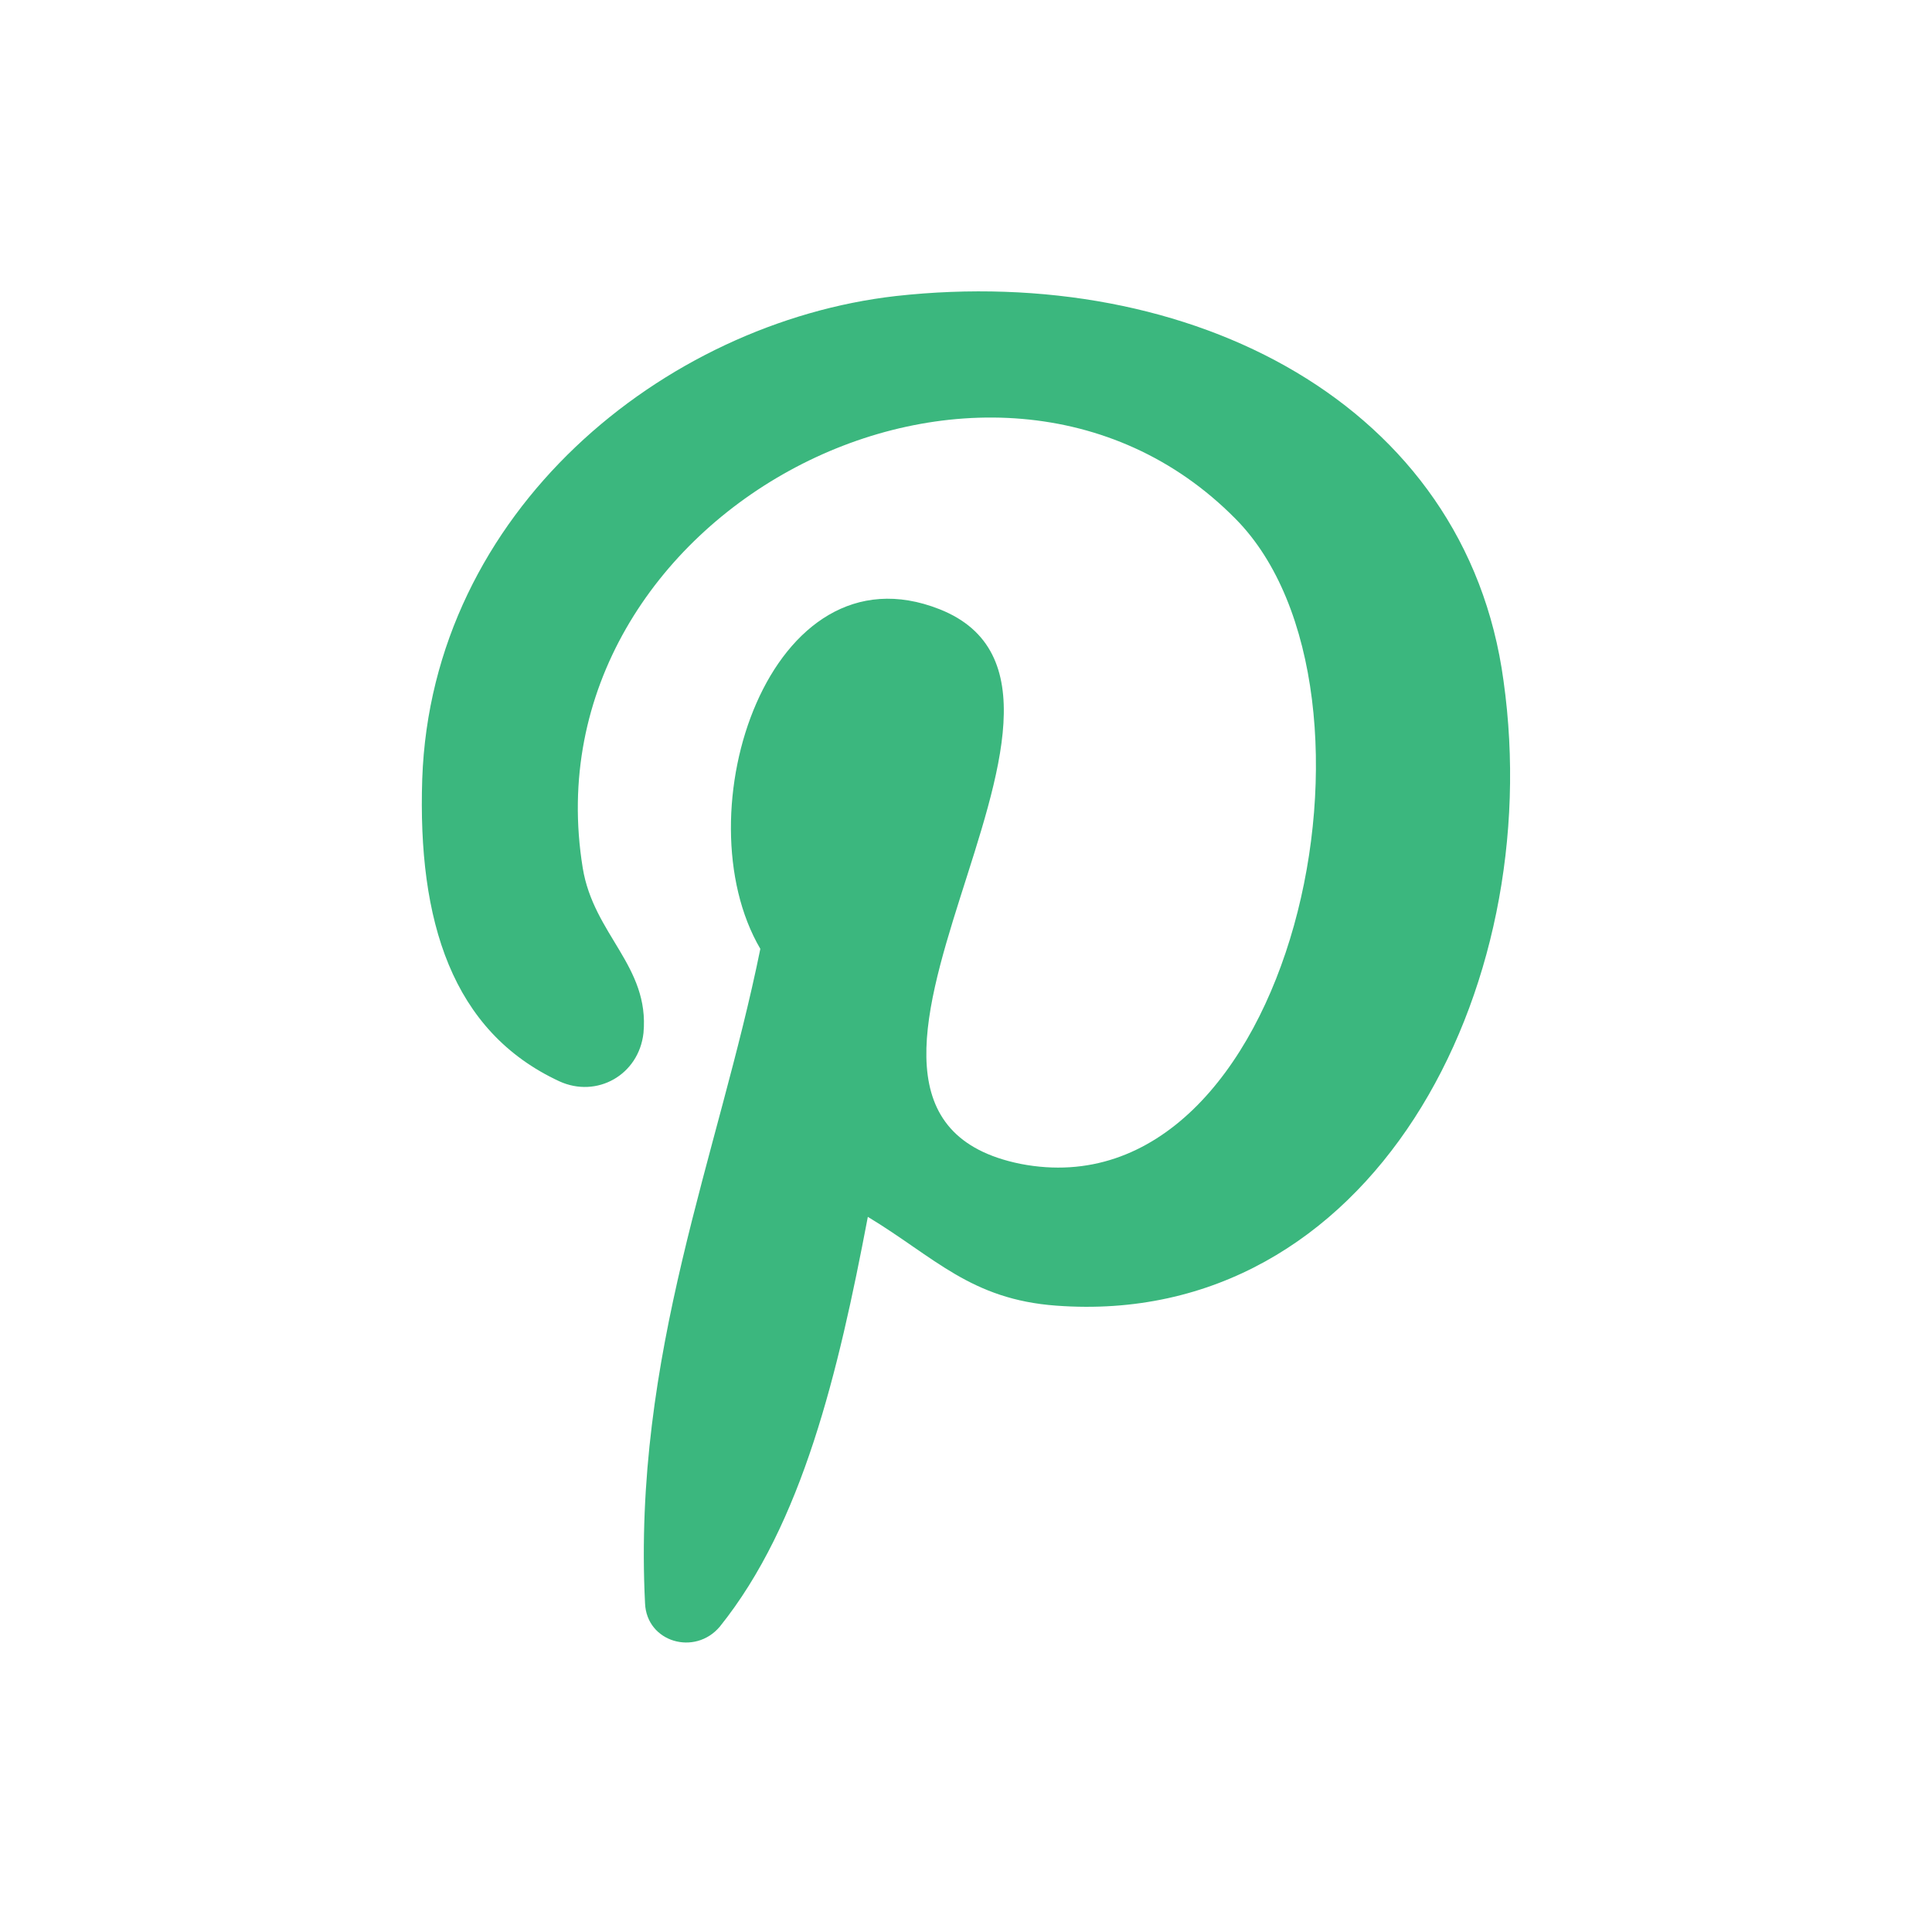
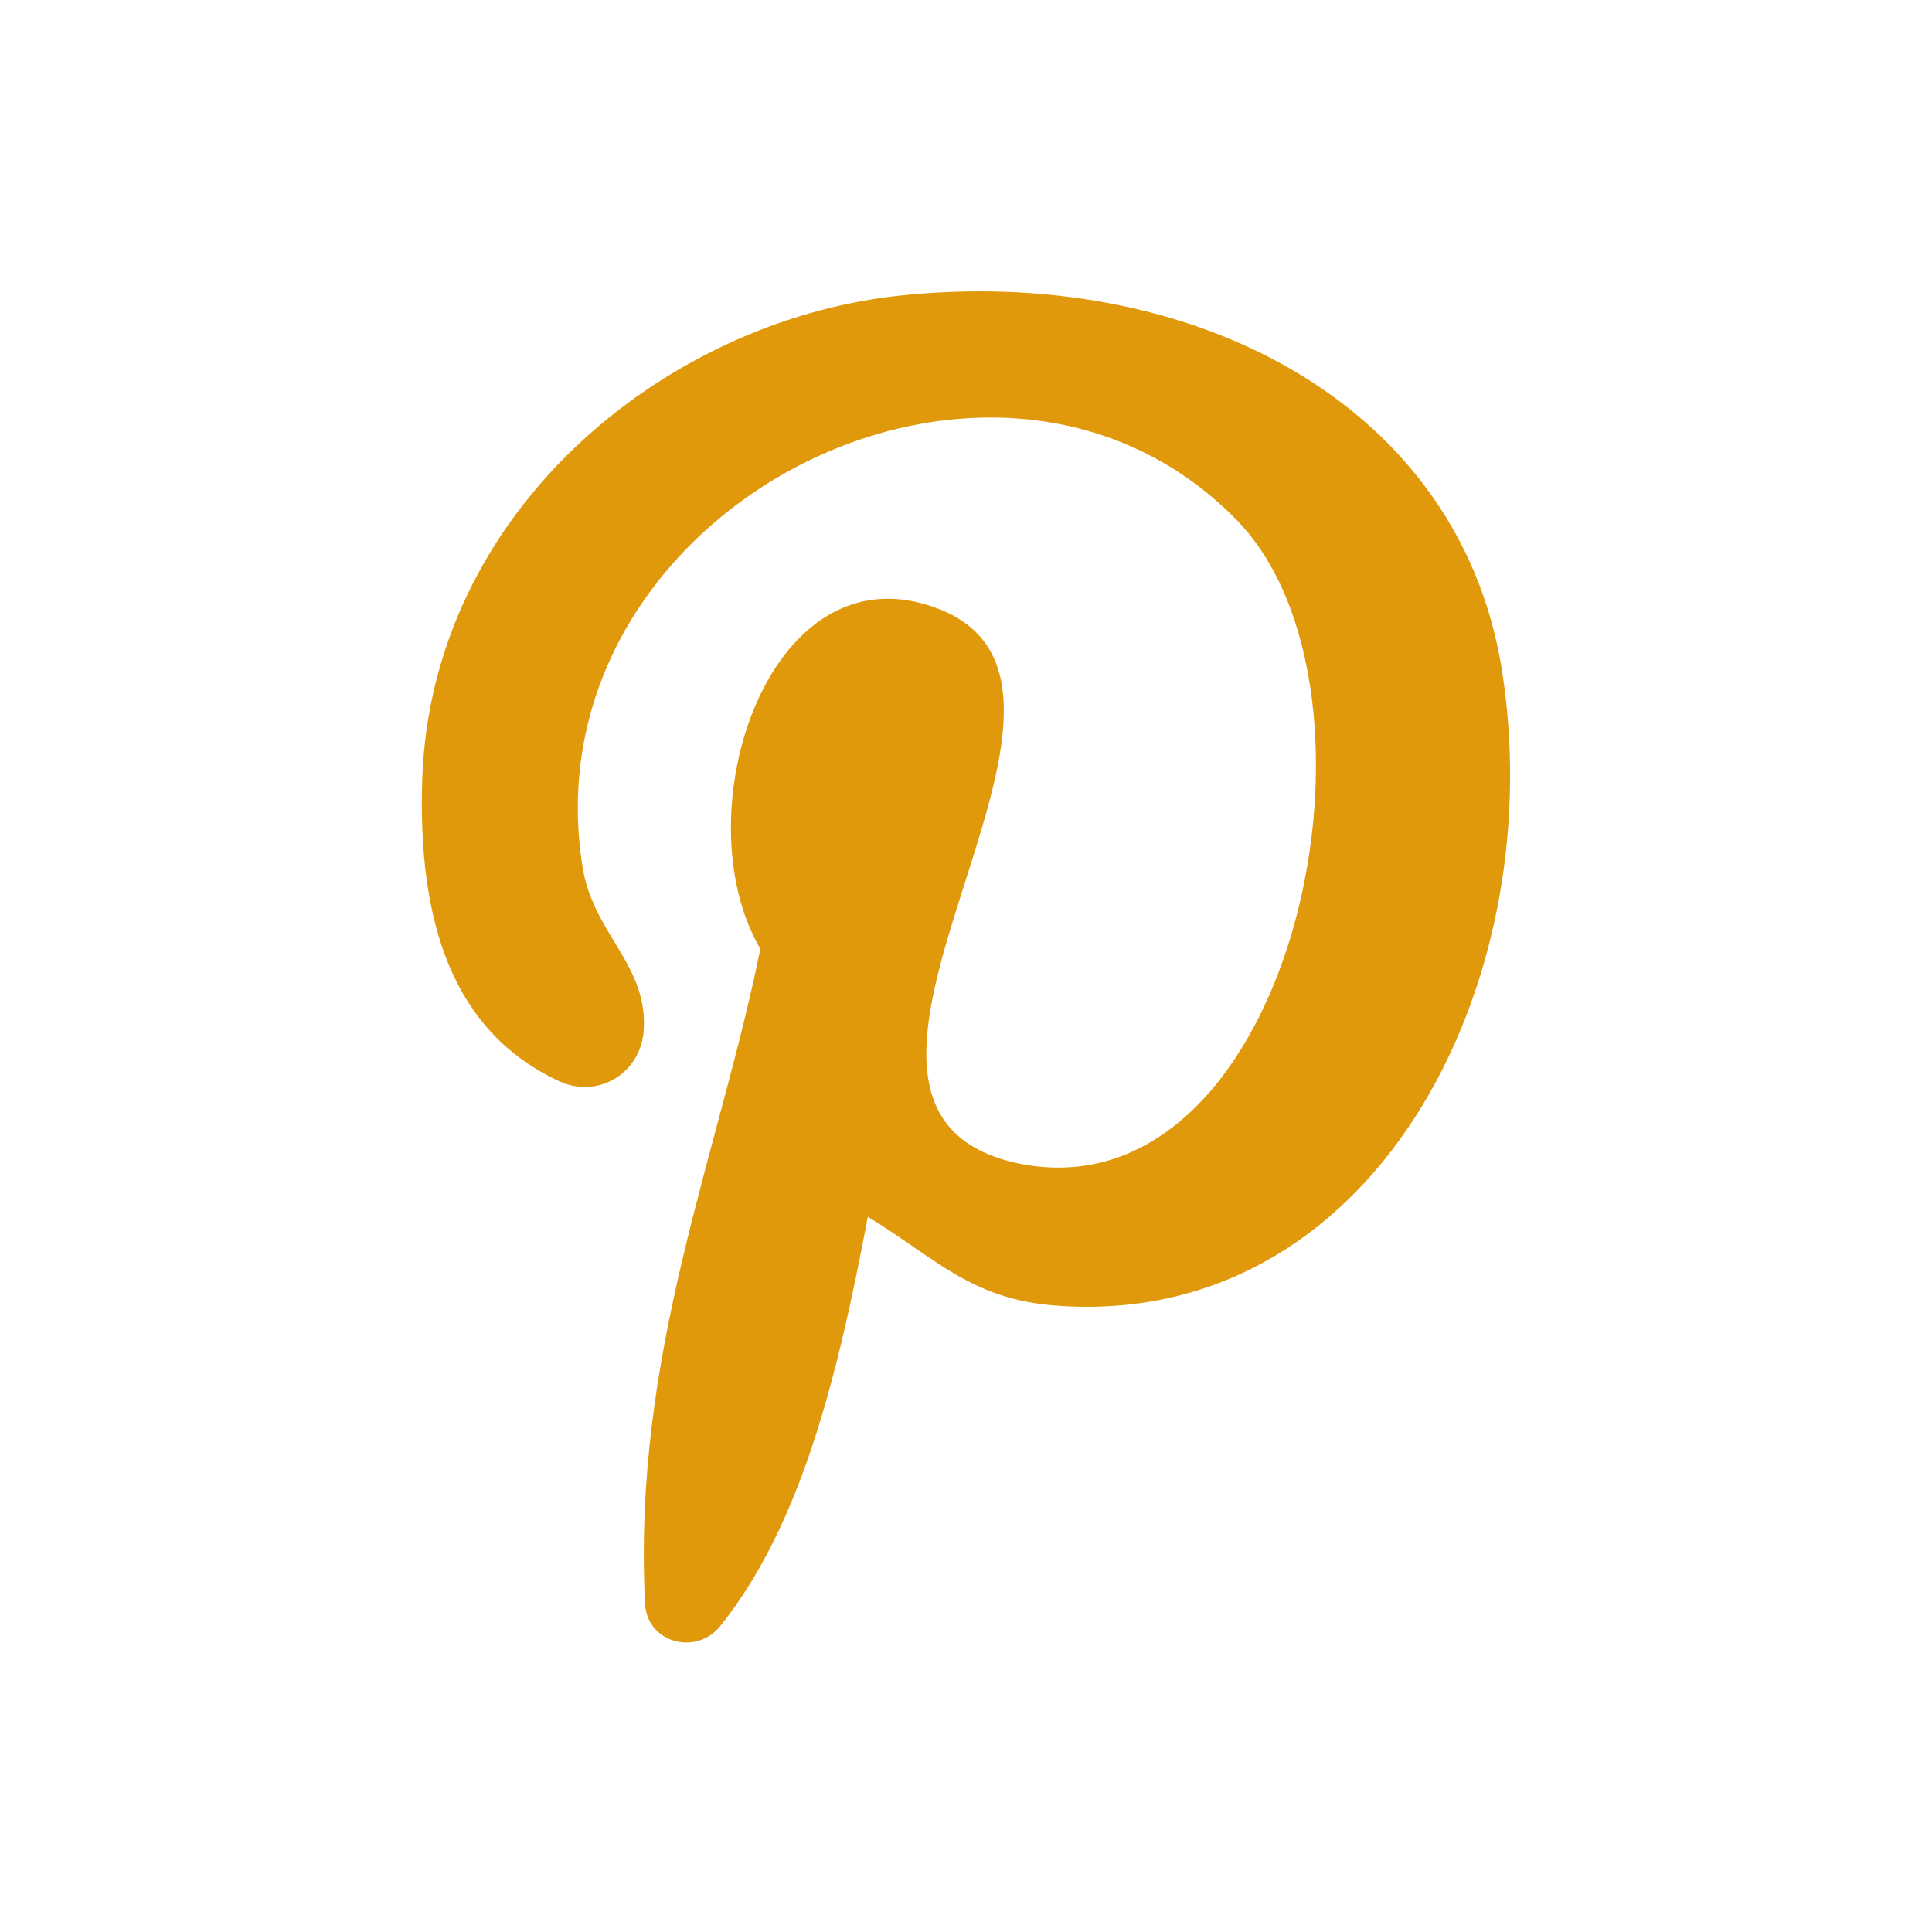
<svg xmlns="http://www.w3.org/2000/svg" enable-background="new 0 0 124 124" viewBox="0 0 124 124">
-   <path fill="#3BB77E" d="M67.8,83.8c-5.5-0.4-7.8-3.1-12.1-5.7c-1.9,10-4.2,19.7-9.5,26.3c-1.6,1.9-4.7,1-4.8-1.5     c-0.8-16,4.7-28.7,7.4-42c-5.1-8.7,0.6-26.1,11.5-21.8c13.4,5.3-11.6,32.2,5.2,35.6C83,78.1,90.2,44.3,79.3,33.3     c-15.7-15.9-45.6-0.4-41.9,22.4c0.7,4.3,4.3,6.3,3.9,10.6c-0.3,2.7-3,4.2-5.4,3.1c-6.9-3.2-9.1-10.3-8.8-19.4     c0.6-17.2,15.5-29.3,30.4-31c18.9-2.1,36.6,6.9,39,24.7C99.3,63.6,88,85.3,67.8,83.8L67.8,83.8z" />
+   <path fill="#e1990c" d="M67.8,83.8c-5.5-0.4-7.8-3.1-12.1-5.7c-1.9,10-4.2,19.7-9.5,26.3c-1.6,1.9-4.7,1-4.8-1.5     c-0.8-16,4.7-28.7,7.4-42c-5.1-8.7,0.6-26.1,11.5-21.8c13.4,5.3-11.6,32.2,5.2,35.6C83,78.1,90.2,44.3,79.3,33.3     c-15.7-15.9-45.6-0.4-41.9,22.4c0.7,4.3,4.3,6.3,3.9,10.6c-0.3,2.7-3,4.2-5.4,3.1c-6.9-3.2-9.1-10.3-8.8-19.4     c0.6-17.2,15.5-29.3,30.4-31c18.9-2.1,36.6,6.9,39,24.7C99.3,63.6,88,85.3,67.8,83.8L67.8,83.8z" />
</svg>
